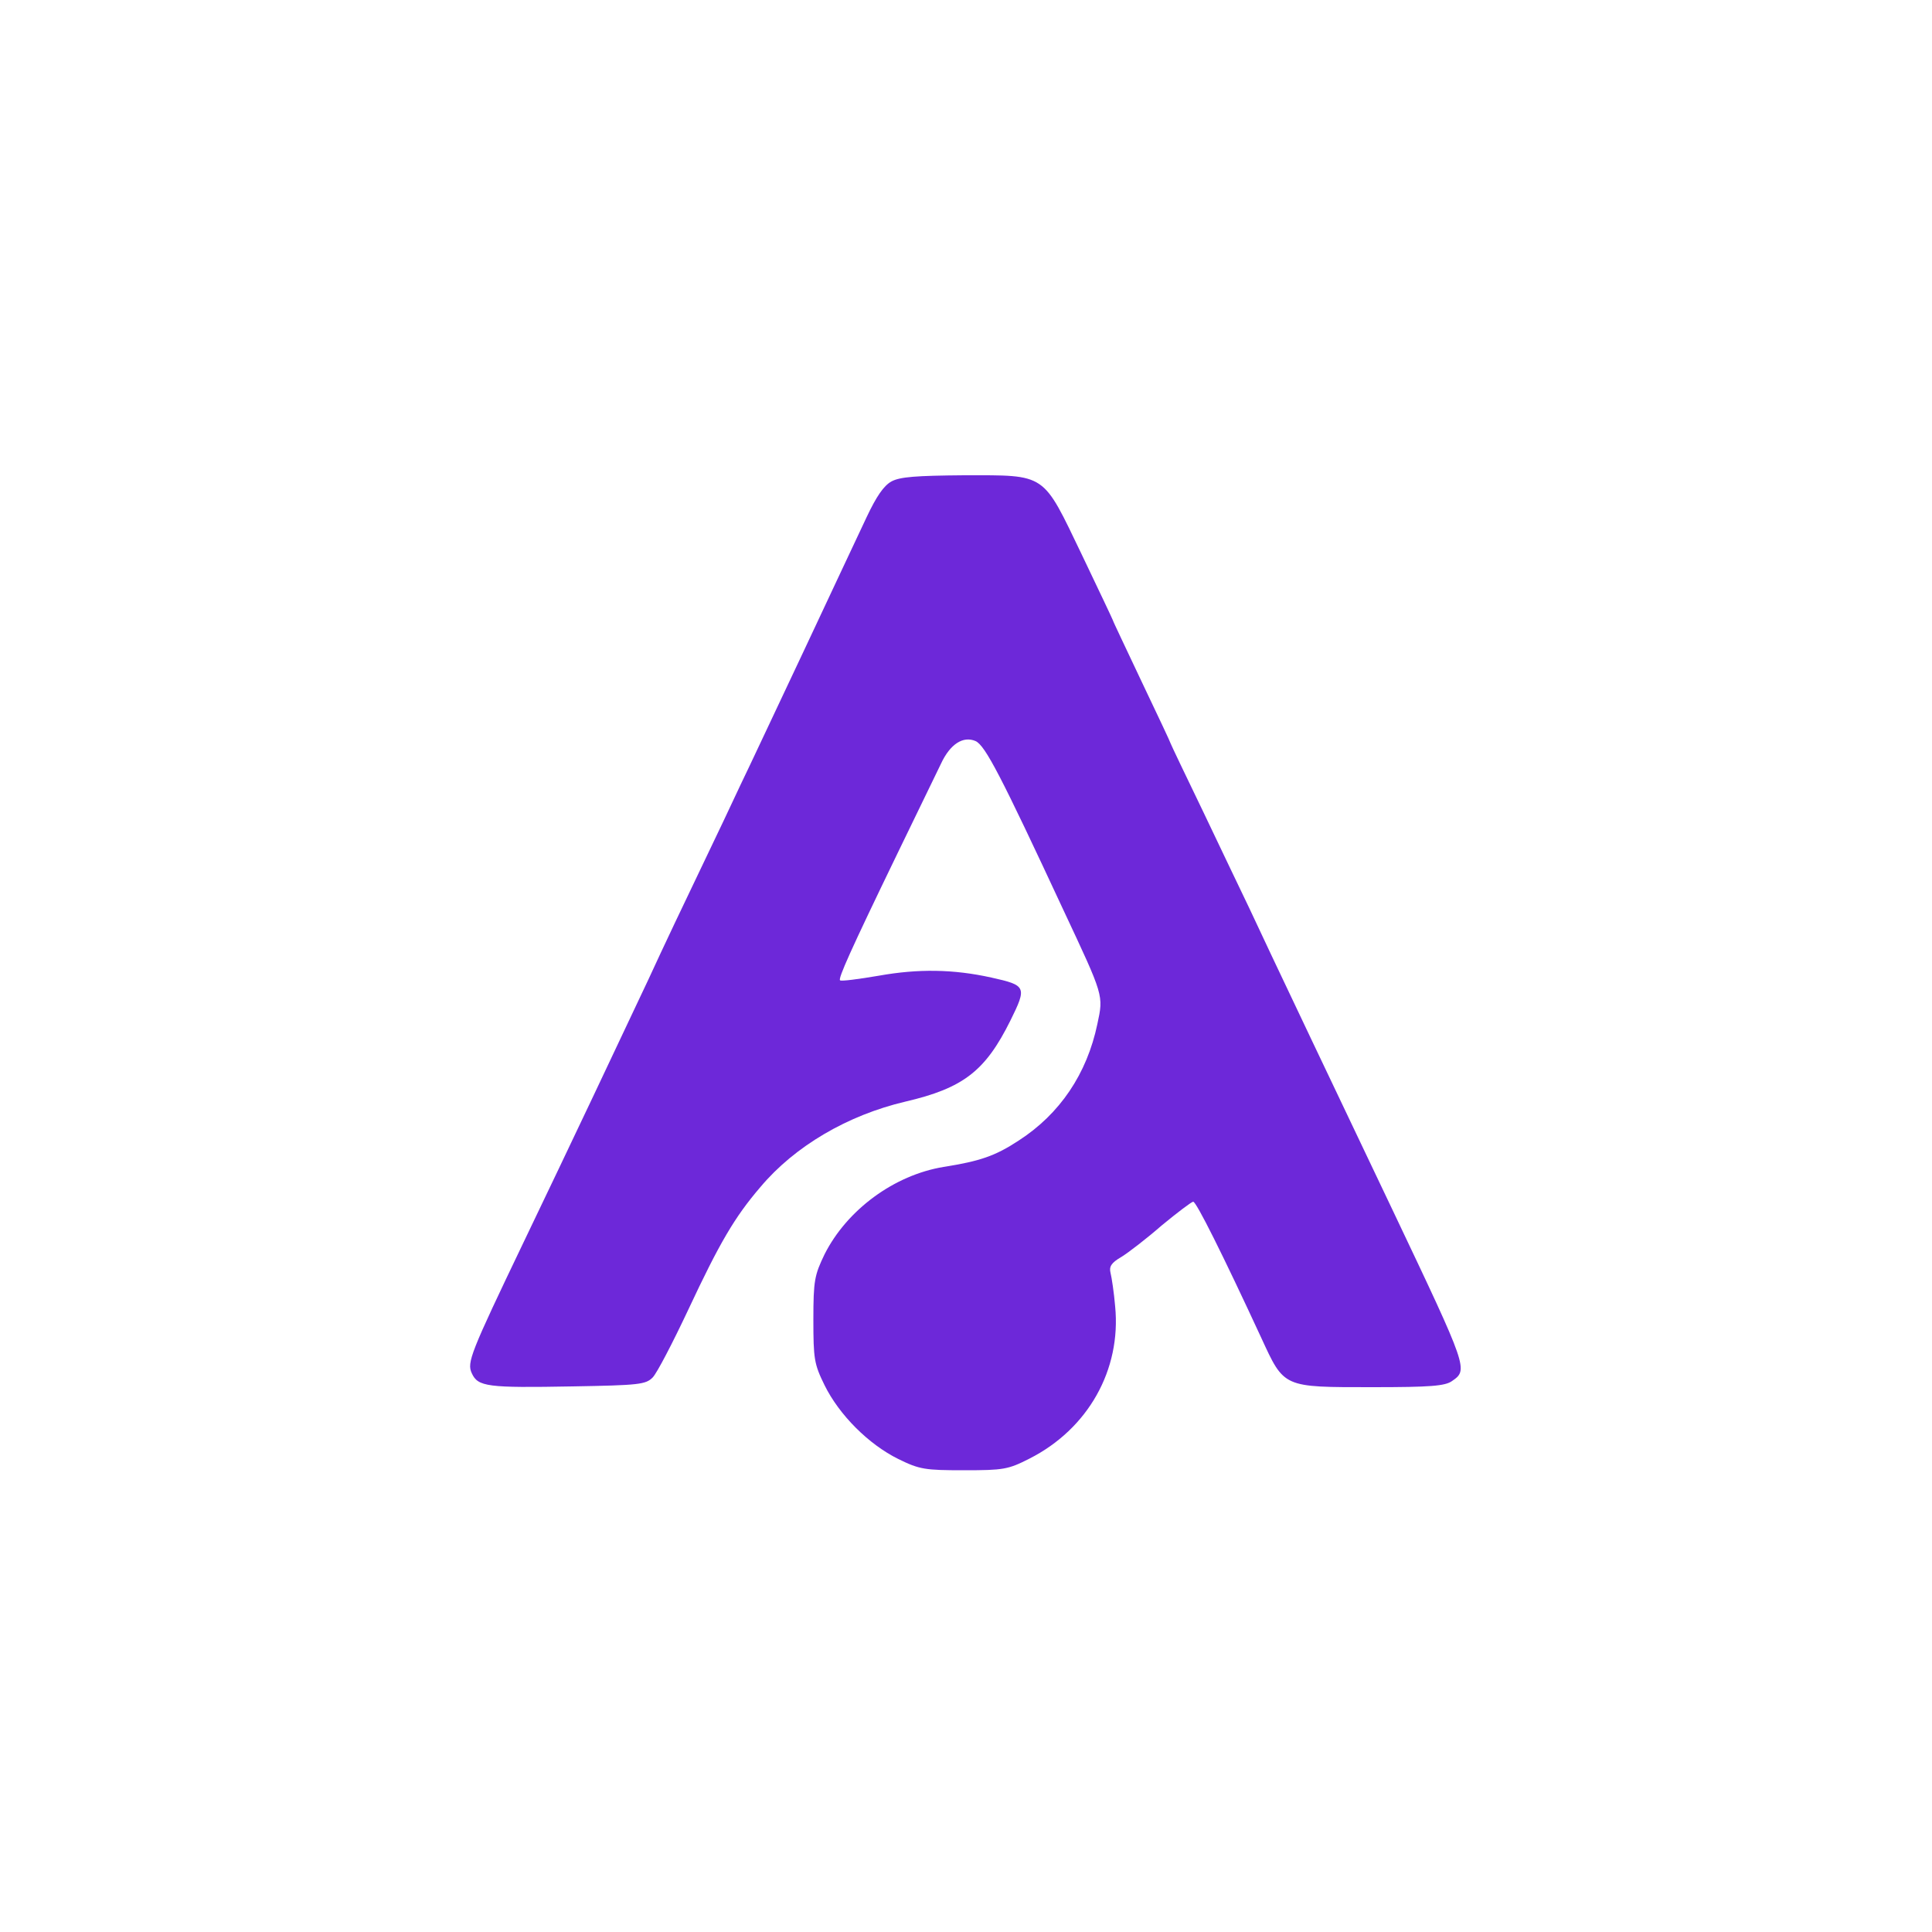
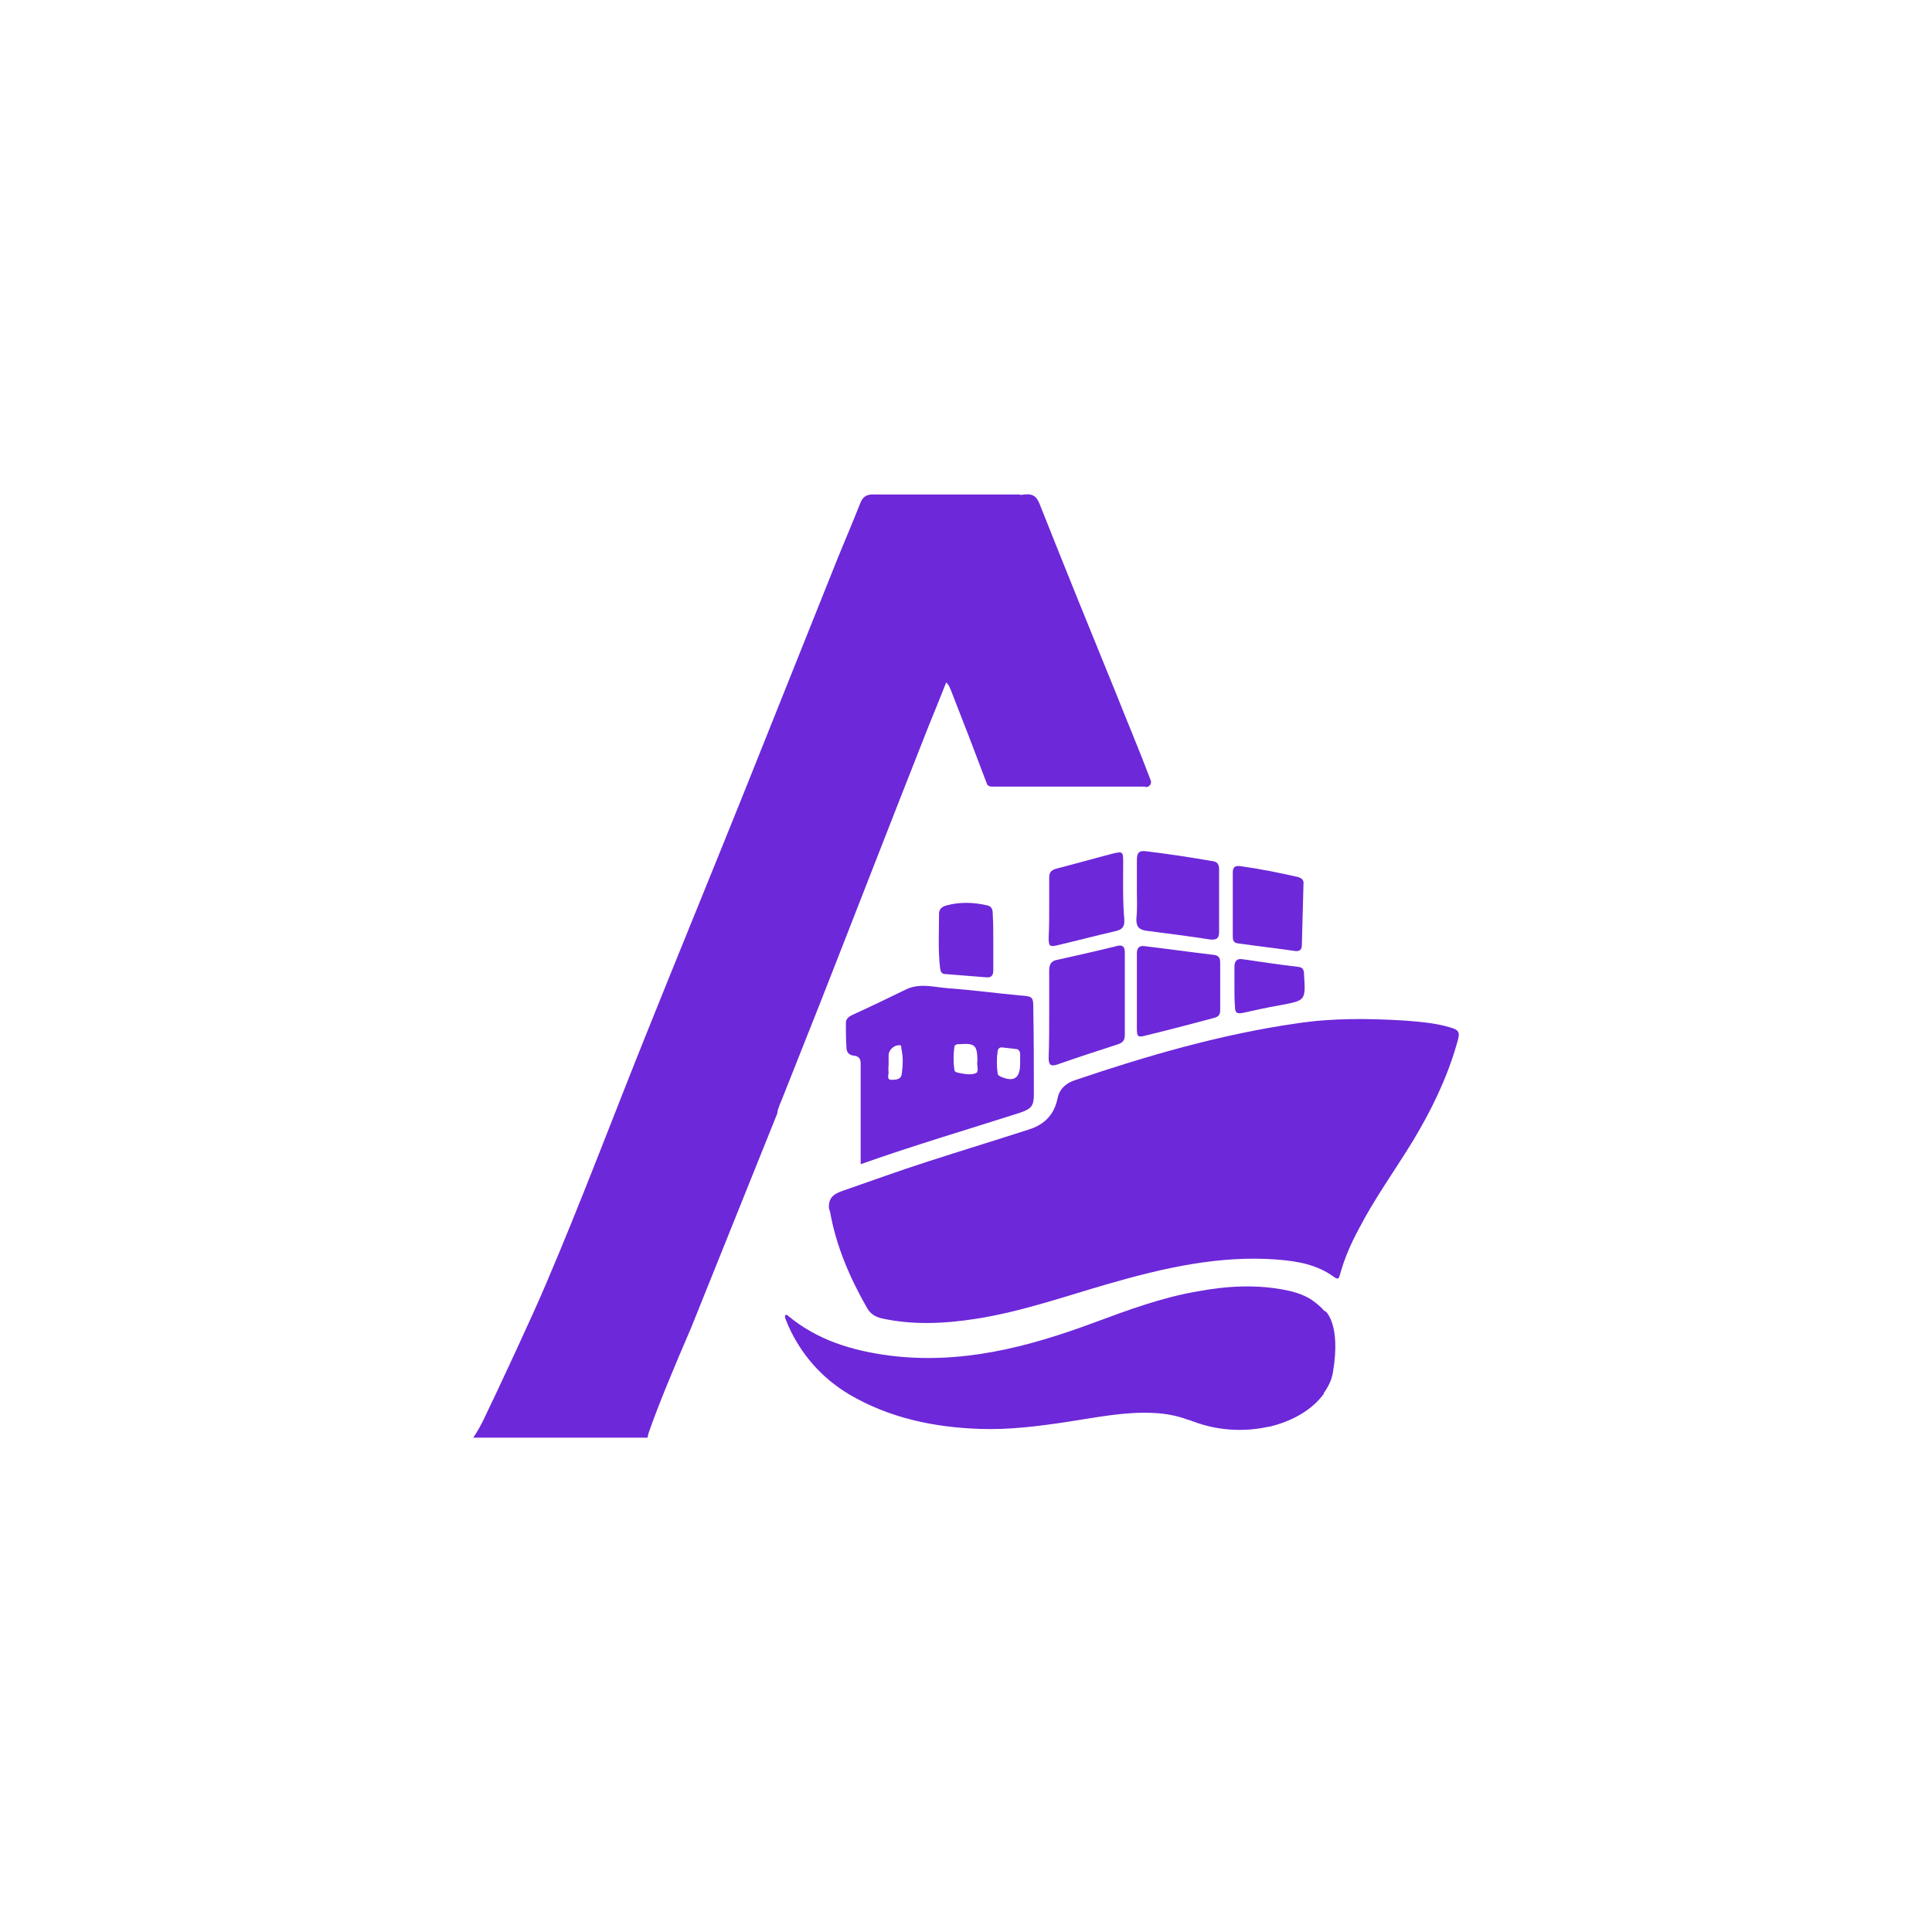
- <svg xmlns="http://www.w3.org/2000/svg" version="1.0" width="500pt" height="500pt" viewBox="0 0 500 500" preserveAspectRatio="xMidYMid meet">
-   <g transform="translate(0,500) scale(0.1,-0.1)" fill="rgb(109, 40, 217)" stroke="none">
-     <path d="M2307 3754 c-20 -11 -39 -39 -64 -92 -20 -42 -93 -198 -163 -347 -70 -148 -143 -304 -163 -345 -19 -41 -65 -138 -102 -215 -37 -77 -99 -207 -137 -290 -72 -153 -202 -428 -323 -680 -138 -288 -147 -311 -134 -339 16 -35 40 -38 261 -34 172 3 189 5 207 23 11 11 52 90 92 175 81 173 120 240 187 318 89 106 226 186 375 221 150 35 207 79 272 210 43 87 41 91 -49 111 -99 22 -190 23 -291 5 -53 -9 -98 -15 -101 -12 -5 5 26 75 148 327 52 107 103 212 113 233 24 52 58 73 90 59 25 -12 65 -89 227 -437 105 -224 104 -220 88 -295 -27 -129 -97 -233 -204 -302 -61 -40 -100 -53 -194 -68 -128 -21 -250 -111 -308 -226 -26 -54 -29 -68 -29 -169 0 -102 2 -115 29 -170 38 -77 114 -153 191 -191 55 -27 69 -29 170 -29 102 0 114 2 169 30 152 77 238 230 222 394 -3 36 -9 75 -12 87 -4 16 2 26 28 41 18 11 66 48 105 82 40 33 77 61 81 61 8 0 76 -136 176 -352 60 -130 55 -128 288 -128 150 0 188 3 206 16 42 29 41 32 -150 434 -103 216 -342 718 -375 790 -20 41 -73 153 -119 249 -46 95 -84 175 -84 176 0 2 -34 74 -75 160 -41 87 -75 158 -75 160 0 1 -36 77 -80 169 -103 214 -90 206 -305 206 -124 -1 -166 -4 -188 -16z" />
+ <svg xmlns="http://www.w3.org/2000/svg" width="100%" height="100%" viewBox="0 0 512 512" version="1.1" xml:space="preserve" style="fill-rule:evenodd;clip-rule:evenodd;stroke-linejoin:round;stroke-miterlimit:2;">
+   <g transform="matrix(1.45236,0,0,1.45236,-539.05,-294.349)">
+     <path d="M559.7,387C559.7,384.5 559.7,384.5 557.2,384.3C552.9,383.9 548.5,383.3 544.2,383C541.6,382.8 539,382 536.5,383.2C533.2,384.8 529.9,386.4 526.6,387.9C526,388.2 525.5,388.6 525.5,389.3C525.5,390.8 525.5,392.2 525.6,393.7C525.6,394.5 525.9,395.2 527,395.3C527.8,395.4 528.2,395.8 528.2,396.7L528.2,415.1C537.8,411.7 547.6,408.8 557.3,405.7C559.3,405 559.8,404.5 559.8,402.4C559.8,397.2 559.8,392.1 559.7,387ZM535.7,398.6C535.6,399.7 534.5,399.7 533.8,399.7C532.9,399.7 533.3,398.8 533.3,398.3C533.2,397.8 533.3,397.3 533.3,396.9L533.3,395.2C533.3,394.2 534.4,393.3 535.3,393.4C535.7,393.4 535.6,393.7 535.6,393.9C536,395.5 535.9,397.1 535.7,398.6ZM549.2,398.5C548.2,398.9 547,398.6 545.9,398.4C545.6,398.3 545.3,398.2 545.3,397.9C545.1,396.5 545.1,395.1 545.3,393.7C545.3,393.4 545.6,393.3 545.8,393.2L546.2,393.2C549,393 549.5,393.3 549.5,396.3C549.3,397 549.9,398.2 549.2,398.5ZM553.7,399.1C553.5,399 553.2,398.8 553.2,398.6C553,397.2 553,395.8 553.2,394.4C553.3,394 553.6,393.7 554.1,393.8C555,393.9 555.8,394 556.7,394.1C557.1,394.2 557.3,394.6 557.3,395L557.3,396.7C557.3,399.4 556.2,400.2 553.7,399.1Z" style="fill:rgb(109,40,217);fill-rule:nonzero;" />
+     <path d="M522.4,422.9C522.4,421.1 523.4,420.5 524.8,420C530,418.2 535.2,416.3 540.5,414.6C546.7,412.6 552.9,410.7 559.1,408.7C561.8,407.8 563.5,406 564.1,403.2C564.4,401.5 565.5,400.4 567.2,399.8C580.5,395.3 593.9,391.4 607.8,389.4C614.4,388.4 621,388.5 627.6,388.9C630.1,389.1 632.5,389.3 634.9,389.9C637.6,390.6 637.7,390.8 636.9,393.4C635.1,399.6 632.3,405.3 629,410.8C625.7,416.2 622,421.3 619.1,426.9C617.7,429.5 616.5,432.2 615.7,435.1C615.5,435.8 615.4,436.3 614.6,435.7C611.5,433.4 607.9,432.8 604.2,432.5C593.7,431.7 583.6,434 573.5,436.9C565.5,439.2 557.6,442 549.3,443.3C543.5,444.2 537.7,444.5 531.9,443.2C530.8,442.9 530,442.4 529.4,441.4C526.2,435.8 523.7,430 522.6,423.7C522.5,423.5 522.4,423.1 522.4,422.9Z" style="fill:rgb(109,40,217);fill-rule:nonzero;" />
+     <path d="M614.2,449.5C613.8,451.7 613.3,453.9 612.8,456C612.7,456.3 612.7,456.7 612.7,457C610.6,459.9 607,462 602.7,463L595.8,463C593.1,463 590.5,462.5 588,461.7L587.9,461.7C585.9,461 583.9,460.6 581.8,460.5C576.5,460.2 571.3,461.3 566,462.1C560.7,462.9 555.3,463.6 549.9,463.4C541.5,463.1 533.4,461.4 526.1,457.1C521.1,454.1 517.4,449.9 515,444.6C514.8,444.1 514.6,443.6 514.4,443.1L514.4,442.7C514.6,442.5 514.8,442.6 515,442.8C520.3,447.2 526.6,449.1 533.3,450C546.4,451.7 558.7,448.5 570.8,444C577,441.7 583.2,439.4 589.7,438.3C595.1,437.3 600.5,437 605.9,438.1C607.8,438.5 609.6,439.1 611.1,440.3C611.9,440.9 612.5,441.5 613,442.1C614.6,444.1 614.7,446.7 614.2,449.5Z" style="fill:rgb(109,40,217);fill-rule:nonzero;" />
+     <path d="M562.6,387.7L562.6,379.8C562.6,378.7 562.9,378 564.1,377.8C567.7,377 571.3,376.2 574.9,375.3C576,375 576.4,375.4 576.4,376.5L576.4,391.5C576.4,392.4 576.1,392.9 575.2,393.2C571.5,394.4 567.8,395.6 564.1,396.9C562.9,397.3 562.5,397 562.5,395.7C562.6,393.1 562.6,390.4 562.6,387.7Z" style="fill:rgb(109,40,217);fill-rule:nonzero;" />
+     <path d="M578.6,365L578.6,359.6C578.6,358.4 578.9,357.8 580.3,358C584.4,358.5 588.4,359.1 592.4,359.8C593.3,359.9 593.6,360.4 593.6,361.3L593.6,372.8C593.6,373.9 593.1,374.2 592,374.1C588.1,373.5 584.2,373 580.3,372.5C579,372.3 578.5,371.8 578.5,370.4C578.7,368.6 578.6,366.8 578.6,365Z" style="fill:rgb(109,40,217);fill-rule:nonzero;" />
+     <path d="M578.6,390.3L578.6,376.6C578.6,375.7 579,375.2 579.9,375.3C584.1,375.8 588.4,376.4 592.6,376.9C593.5,377 593.8,377.4 593.8,378.3L593.8,387C593.8,387.8 593.5,388.2 592.7,388.4C588.6,389.5 584.4,390.6 580.3,391.6C578.8,392 578.6,391.9 578.6,390.3Z" style="fill:rgb(109,40,217);fill-rule:nonzero;" />
+     <path d="M562.6,368.5L562.6,362.8C562.6,361.9 562.9,361.5 563.8,361.2C567.3,360.3 570.8,359.3 574.3,358.4C576,358 576.1,358.1 576.1,359.9C576.1,363.4 576,366.9 576.3,370.4C576.4,371.7 576,372.3 574.6,372.6C571.1,373.4 567.7,374.3 564.3,375.1C562.7,375.5 562.5,375.4 562.5,373.7C562.6,372 562.6,370.2 562.6,368.5Z" style="fill:rgb(109,40,217);fill-rule:nonzero;" />
+     <path d="M596.1,373.4L596.1,361.9C596.1,361 596.4,360.6 597.4,360.7C601,361.2 604.5,361.9 608,362.7C608.7,362.9 609.1,363.3 609,364C608.9,367.7 608.8,371.5 608.7,375.2C608.7,376 608.2,376.3 607.5,376.2C604,375.7 600.5,375.3 597,374.8C596.1,374.7 596.1,374 596.1,373.4Z" style="fill:rgb(109,40,217);fill-rule:nonzero;" />
+     <path d="M552.4,374.6L552.4,379.7C552.4,380.6 552.1,381.1 551.1,381C548.6,380.8 546.1,380.6 543.6,380.4C543,380.4 542.8,380 542.7,379.4C542.3,376.1 542.5,372.7 542.5,369.4C542.5,368.5 543.1,368.1 543.8,367.9C546.3,367.2 548.9,367.3 551.4,367.9C552.2,368.1 552.3,368.8 552.3,369.5C552.4,371.2 552.4,372.9 552.4,374.6Z" style="fill:rgb(109,40,217);fill-rule:nonzero;" />
+     <path d="M596.4,382.7L596.4,379.1C596.4,378.1 596.8,377.5 597.9,377.7C601.3,378.2 604.7,378.7 608.1,379.1C608.8,379.2 609,379.5 609.1,380.2L609.1,380.5C609.4,385.3 609.4,385.2 604.7,386.1C602.4,386.5 600.1,387 597.9,387.5C596.8,387.7 596.5,387.4 596.5,386.4C596.4,385.1 596.4,383.9 596.4,382.7Z" style="fill:rgb(109,40,217);fill-rule:nonzero;" />
+     <path d="M614.4,452.9C614.2,454.4 613.5,455.8 612.6,457C610.5,459.9 606.9,462 602.6,463C598.2,464 593,463.8 588,461.7L587.9,461.7C575.6,456.7 567.6,456.7 566.4,456.7C565.2,456.7 581.9,450.3 581.9,450.3L589.6,449.1L613,441.9C613.2,442.1 615.8,444.5 614.4,452.9Z" style="fill:rgb(109,40,217);fill-rule:nonzero;" />
+     <path d="M580.2,346.3C580.9,346.3 581.4,345.6 581.1,345C579.1,339.7 576.9,334.5 574.8,329.2C570.1,317.7 565.4,306.1 560.8,294.5C560.2,293.1 559.5,292.6 557.3,293C548.6,294.3 539.7,293.7 530.9,292.9C529.4,292.8 528.7,293.2 528.2,294.3C526.9,297.6 525.5,300.9 524.1,304.3C518.4,318.5 512.8,332.6 507.1,346.8C501.2,361.5 495.2,376.1 489.3,390.8C483.1,406.2 477.3,421.7 470.8,436.9C468.4,442.6 462.1,456.1 459.4,461.7C458.8,462.9 458.2,464 457.5,465L489.3,465C489.4,464.5 489.5,464.1 489.7,463.6C491.3,459 494.3,451.8 497.2,445.1L513,405.8C513,405.5 513.1,405.1 513.3,404.6C513.4,404.3 513.5,404 513.7,403.6C516.1,397.6 518.4,391.7 520.8,385.7C527.4,368.9 533.9,352.1 540.5,335.4C541.6,332.7 542.7,330 543.8,327.2C544.4,327.7 544.5,328.3 544.7,328.7C546.9,334.3 549.1,340 551.2,345.6C551.3,346 551.7,346.2 552.1,346.2L580.2,346.2L580.2,346.3Z" style="fill:rgb(109,40,217);fill-rule:nonzero;" />
+     <path d="M531,292.9L557.3,292.9L558.5,297.2L558.5,298.5L549.5,303.6L542.7,305.8L539.2,307.2L531,292.9Z" style="fill:rgb(109,40,217);fill-rule:nonzero;" />
  </g>
</svg>
